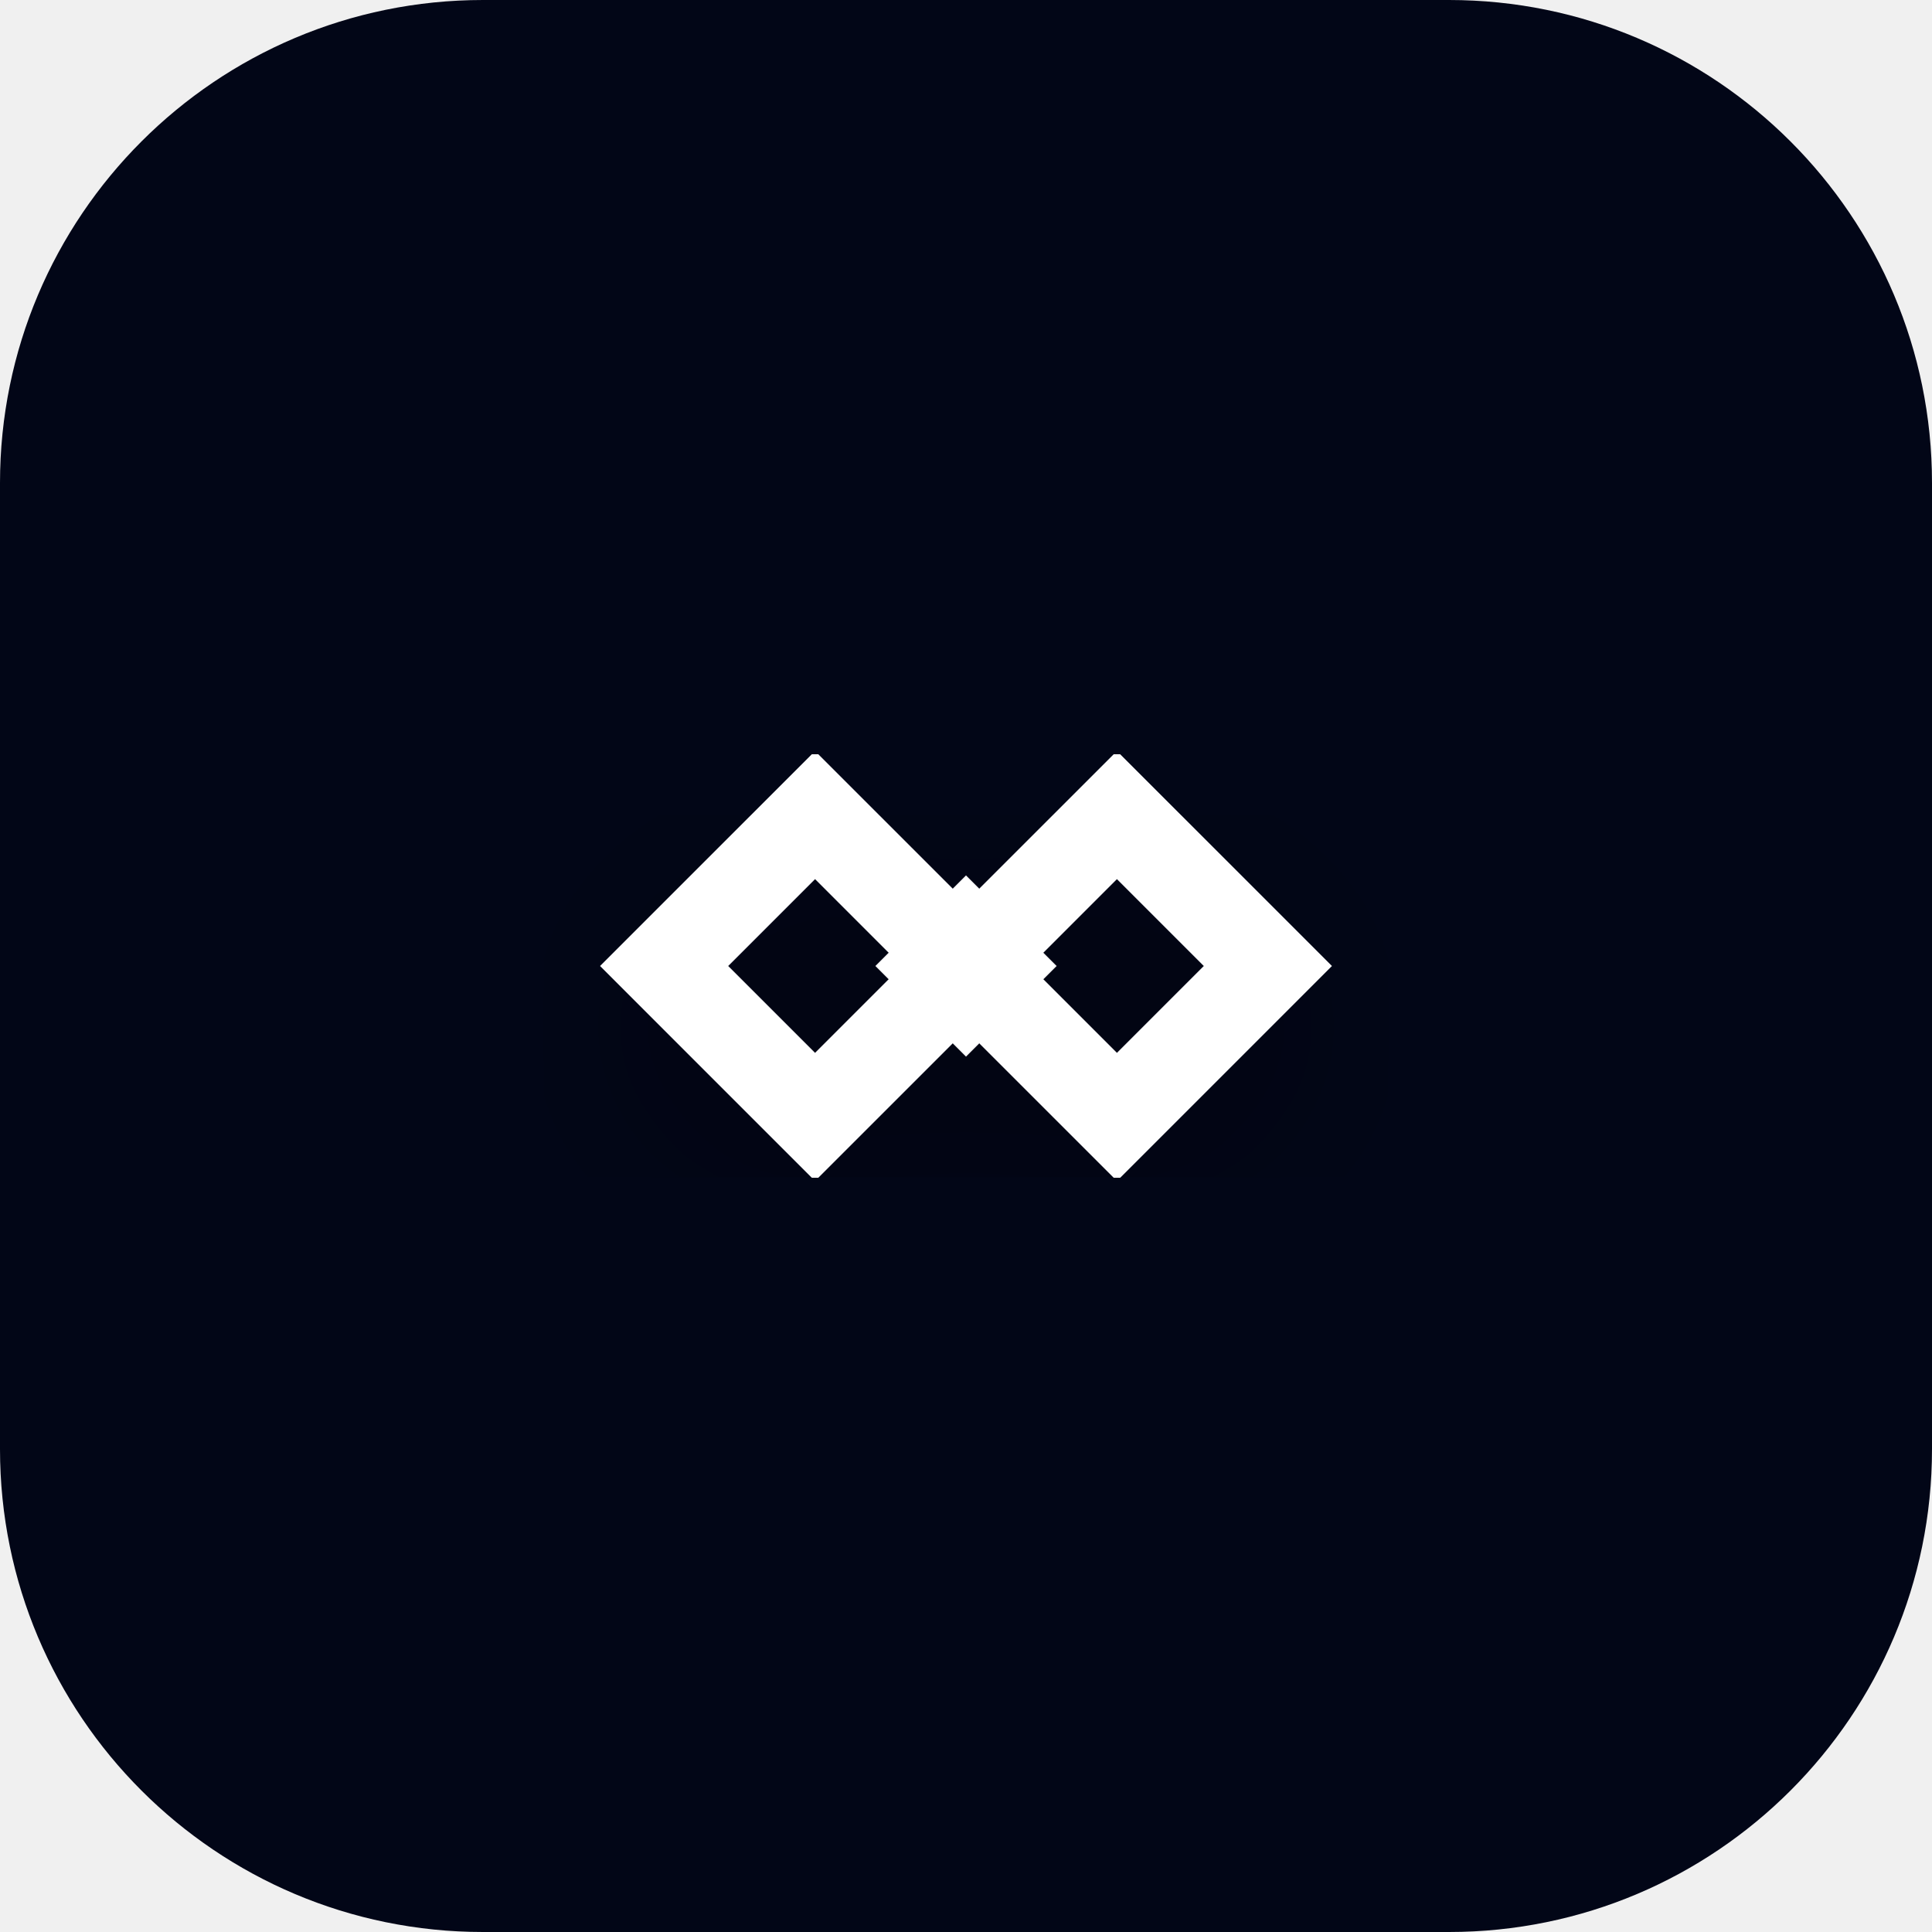
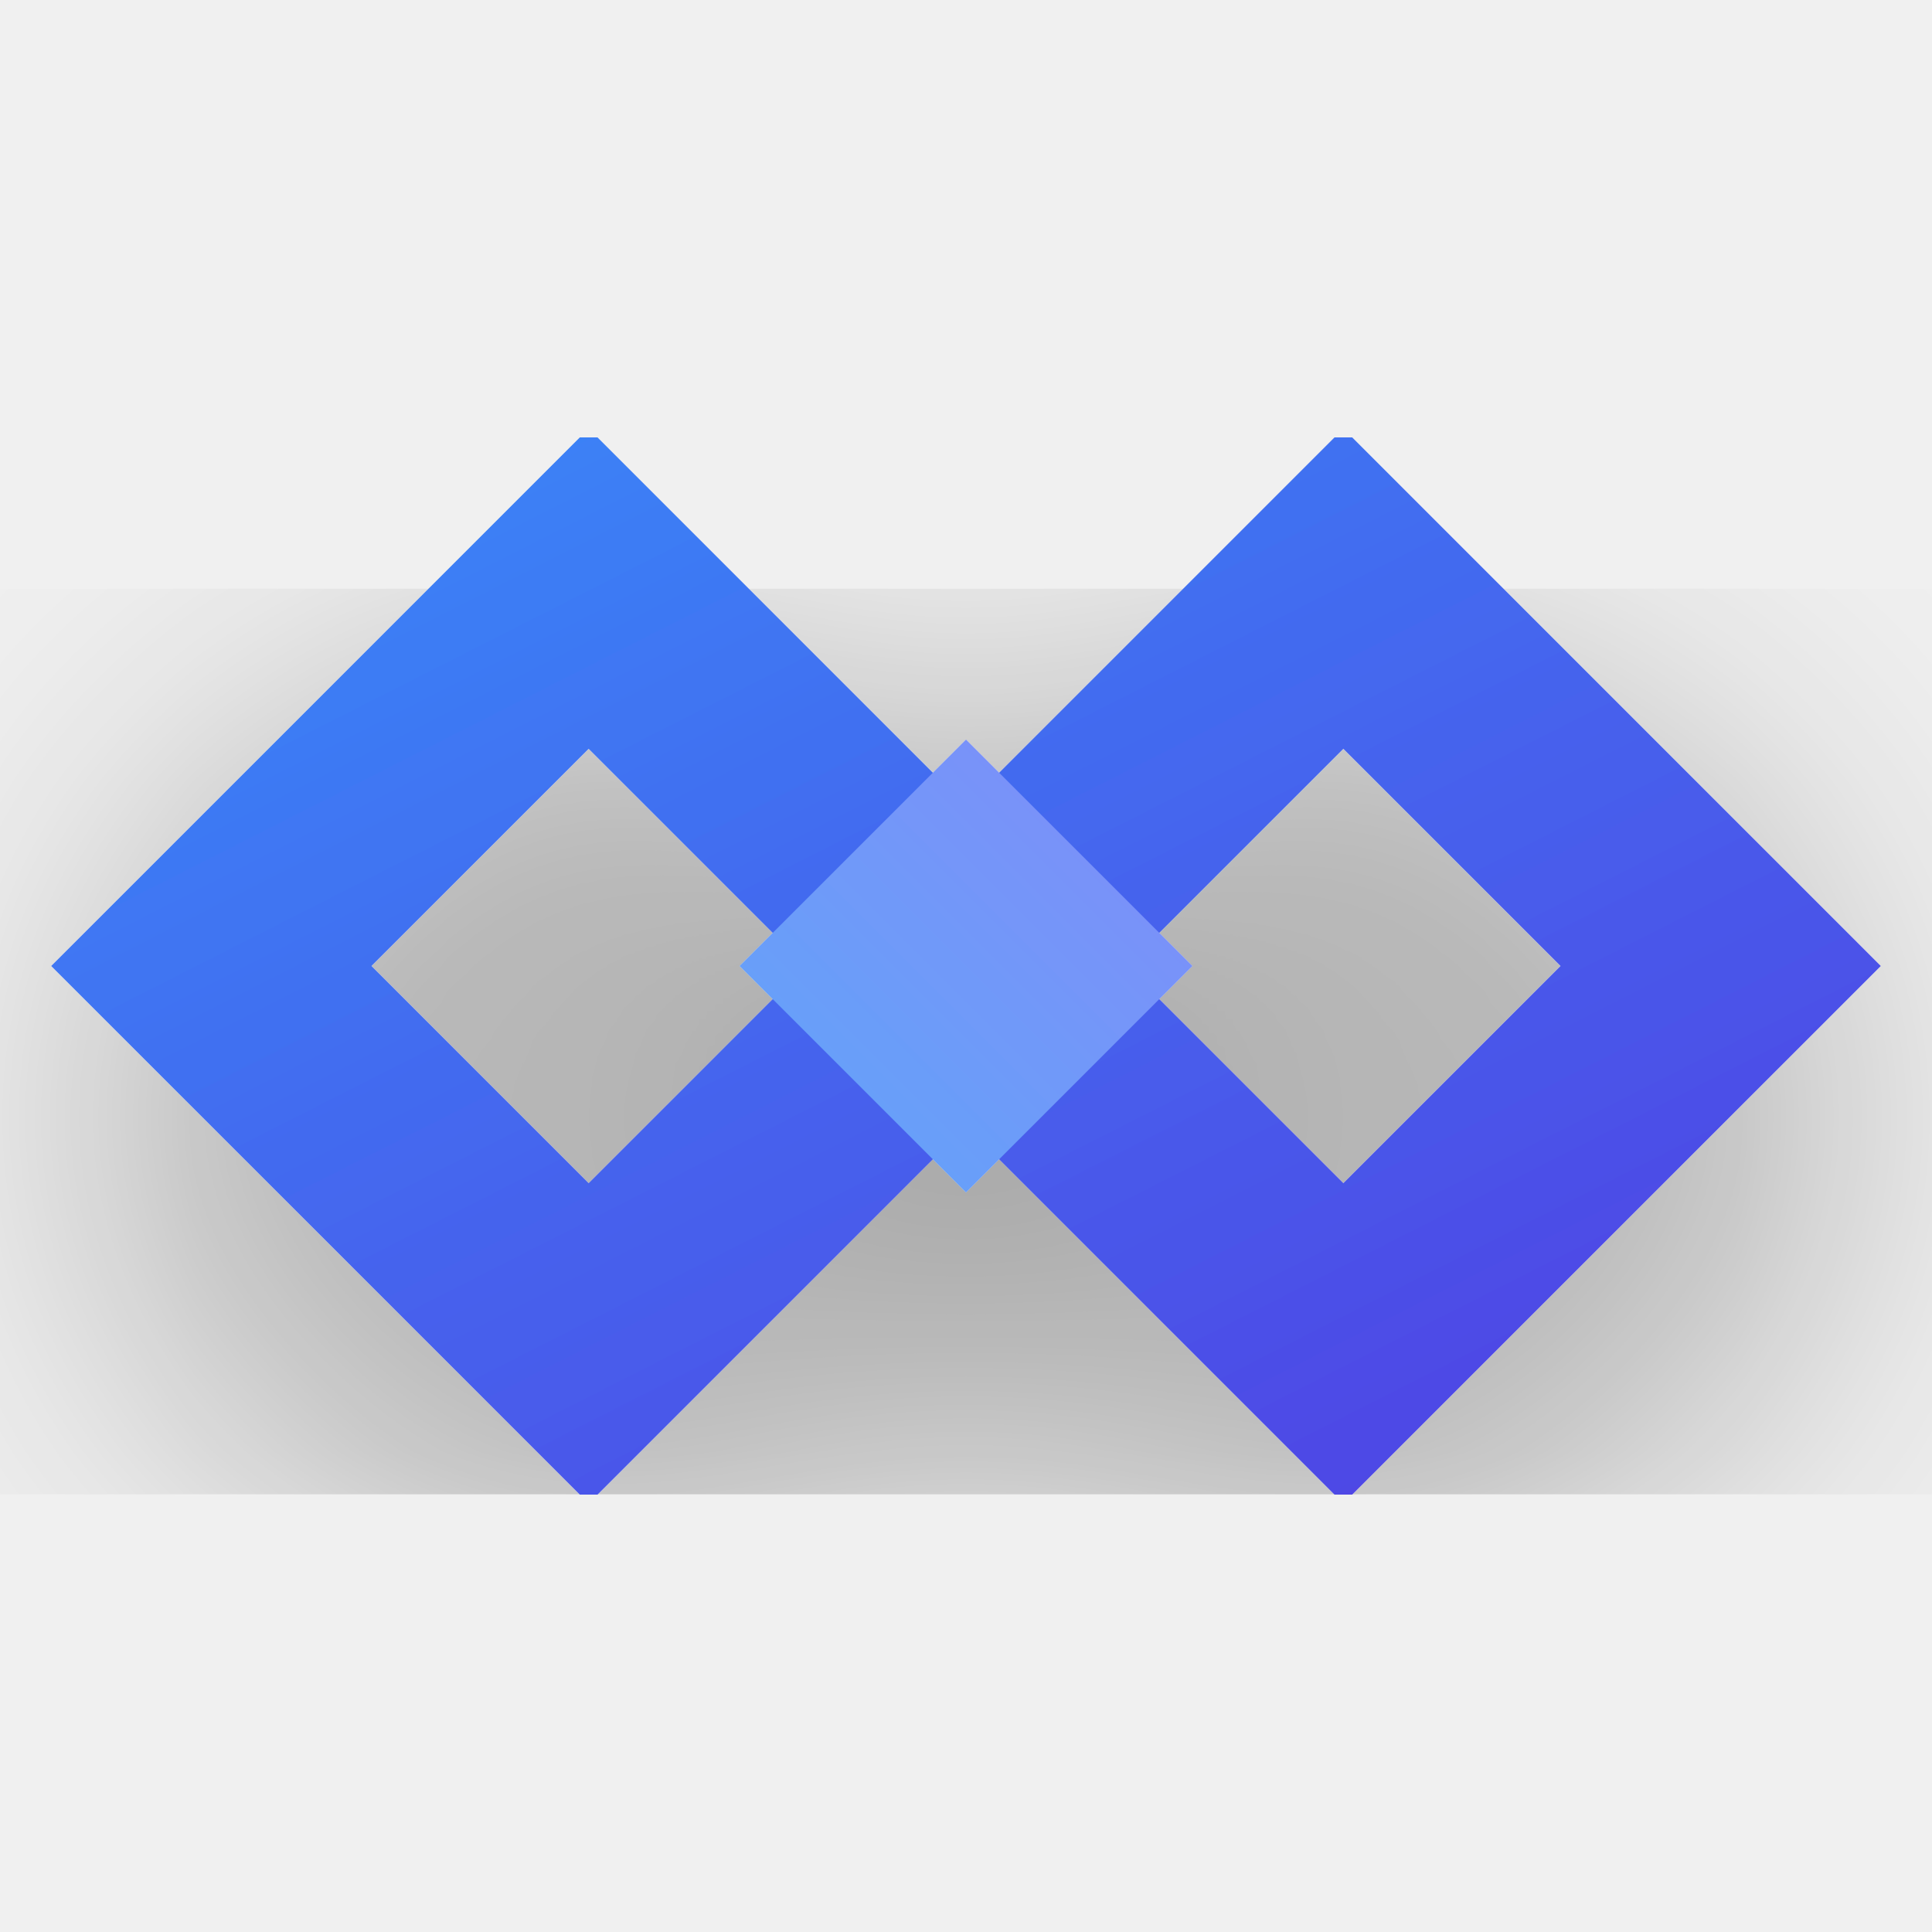
<svg xmlns="http://www.w3.org/2000/svg" viewBox="0 0 512 512">
  <defs>
    <filter id="shadow" x="-20%" y="-20%" width="140%" height="140%">
-       <feDropShadow dx="0" dy="8" stdDeviation="12" flood-color="#000000" flood-opacity="0.3" />
+       <feDropShadow dx="0" dy="8" stdDeviation="16" flood-color="#000000" flood-opacity="0.4" />
    </filter>
+     <linearGradient id="brandGrad" x1="0%" y1="0%" x2="100%" y2="100%">
+       <stop offset="0%" stop-color="#3B82F6" />
+       <stop offset="100%" stop-color="#4F46E5" />
+     </linearGradient>
+     <linearGradient id="diamondGrad" x1="0%" y1="100%" x2="100%" y2="0%">
+       <stop offset="0%" stop-color="#60A5FA" />
+       <stop offset="100%" stop-color="#818CF8" />
+     </linearGradient>
  </defs>
-   <rect width="512" height="512" rx="128" fill="#020617" />
-   <g transform="translate(156, 156) scale(2)" filter="url(#shadow)">
-     <path d="         M 10 50          L 30 30          L 70 70          L 90 50          L 70 30          L 30 70          Z       " fill="none" stroke="#ffffff" stroke-width="12" stroke-linejoin="miter" stroke-miterlimit="4" />
-     <polygon points="50,38 62,50 50,62 38,50" fill="#ffffff" />
+   <g transform="translate(6, 6) scale(5)" filter="url(#shadow)">
+     <path d="M 10 50 L 30 30 L 70 70 L 90 50 L 70 30 L 30 70 Z" fill="none" stroke="url(#brandGrad)" stroke-width="12" stroke-linejoin="miter" stroke-miterlimit="4" />
+     <polygon points="50,38 62,50 50,62 38,50" fill="url(#diamondGrad)" />
  </g>
</svg>
